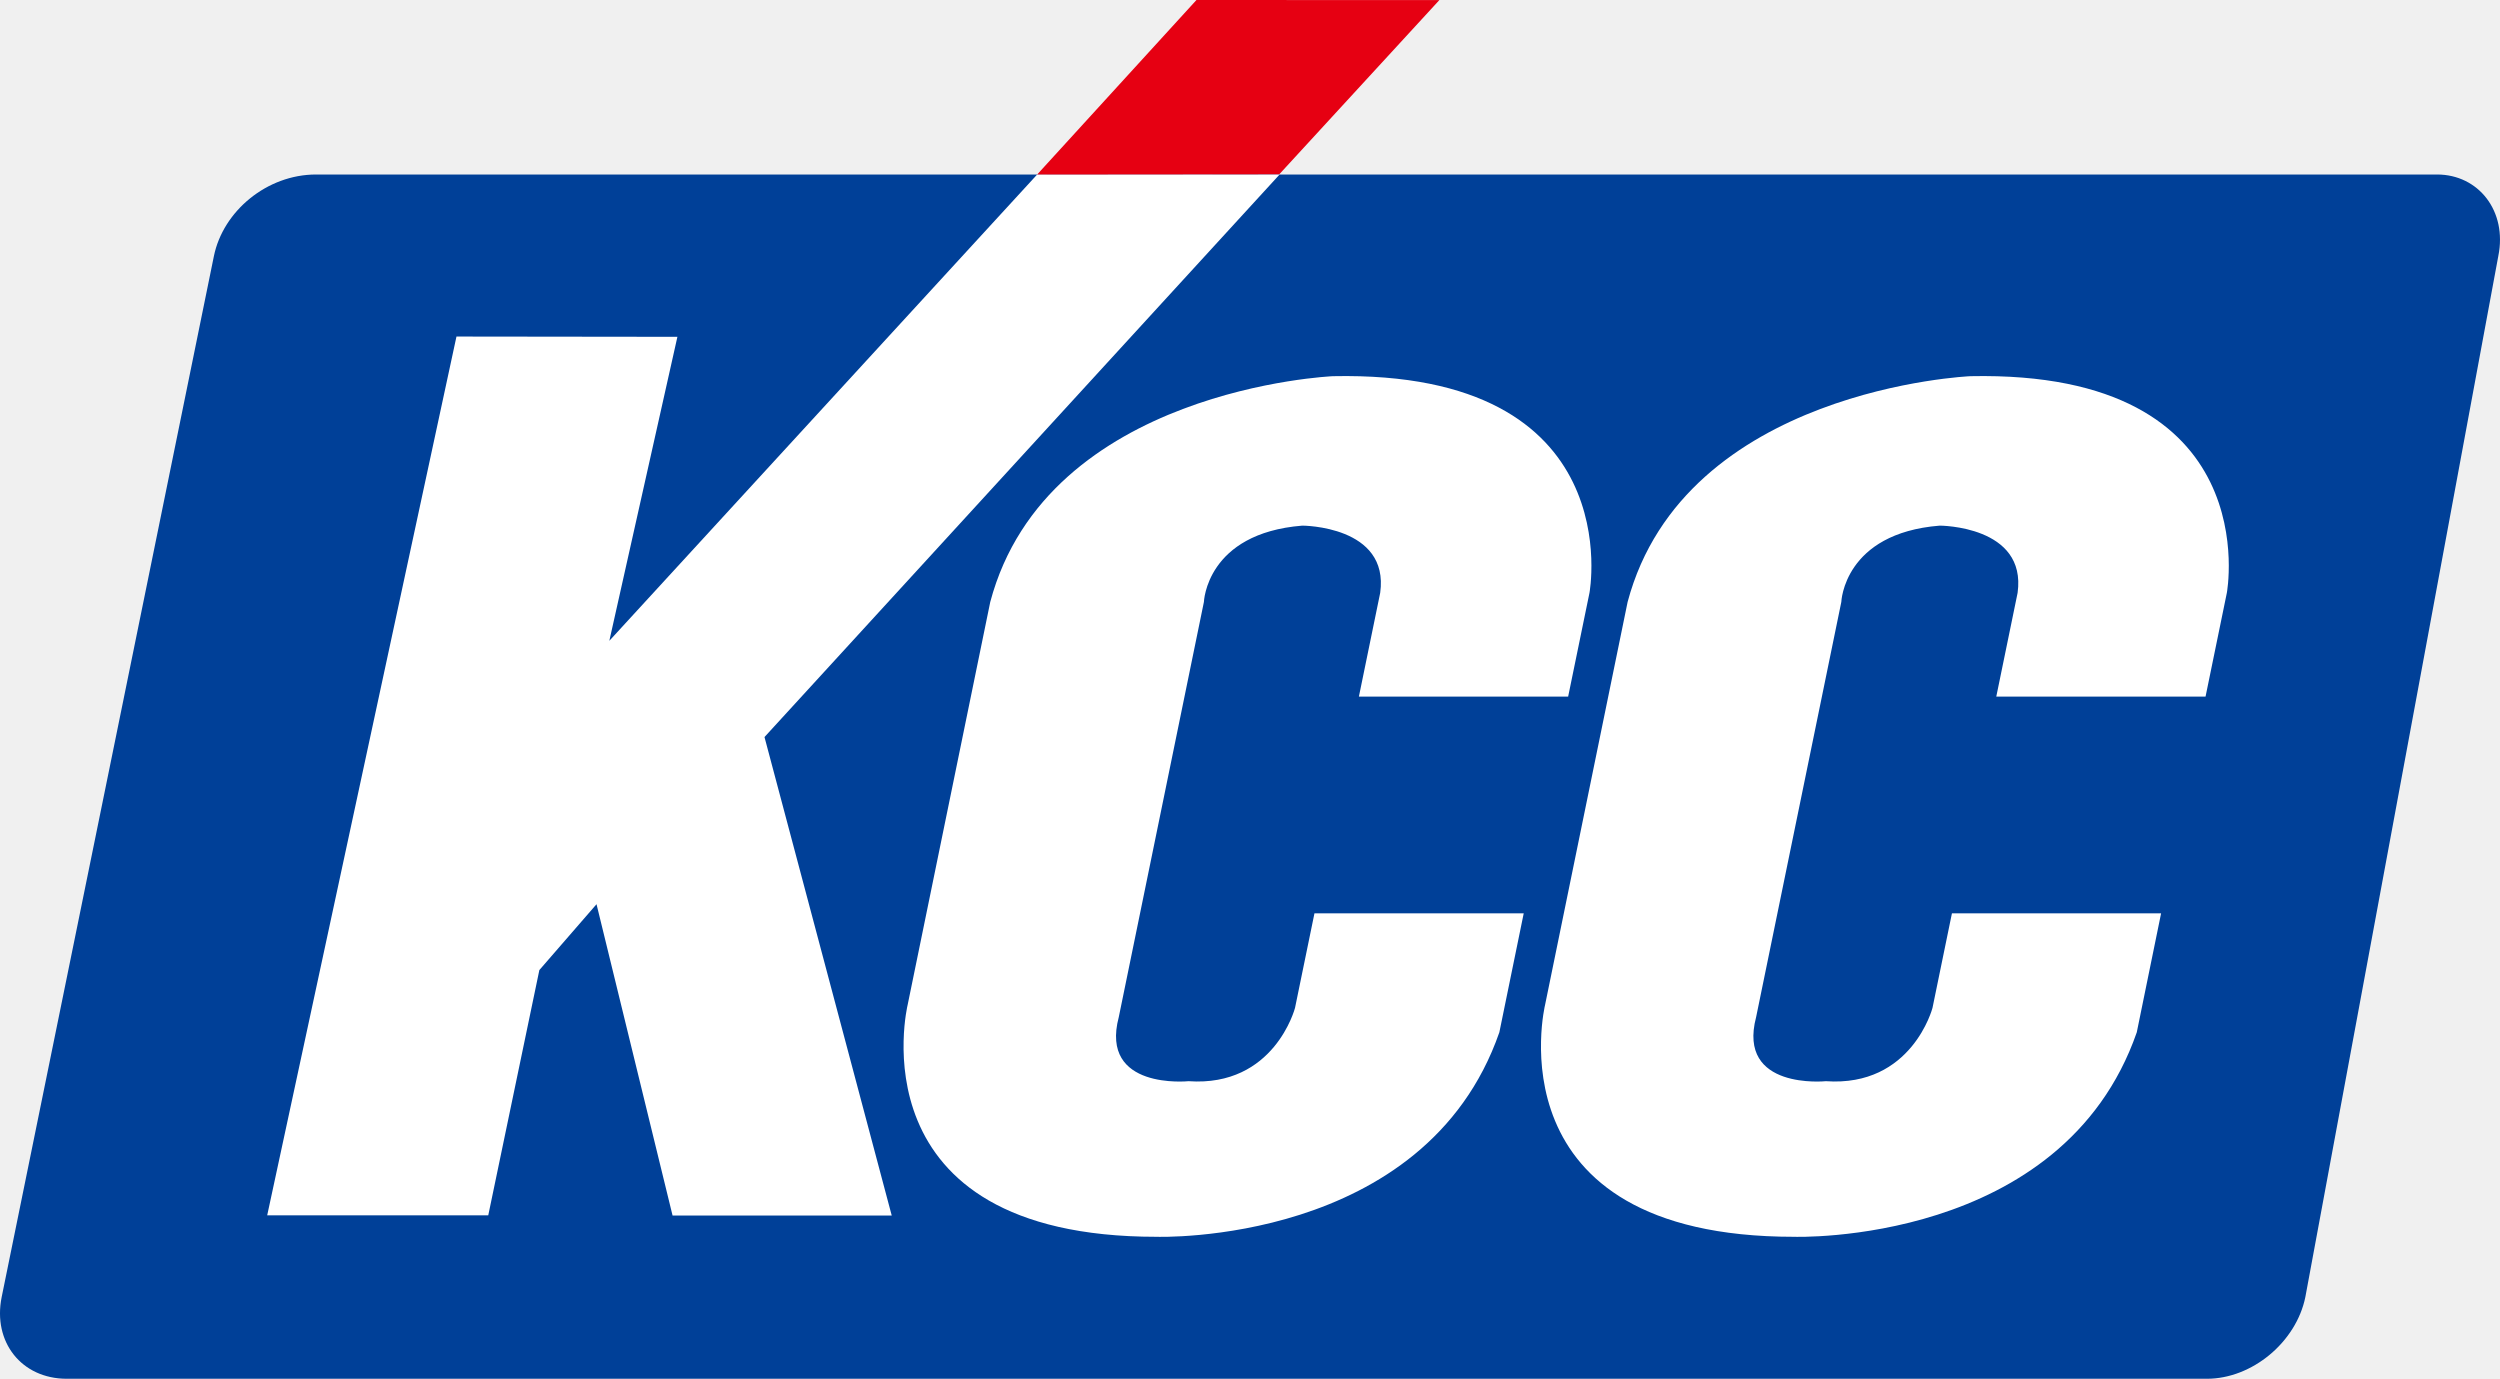
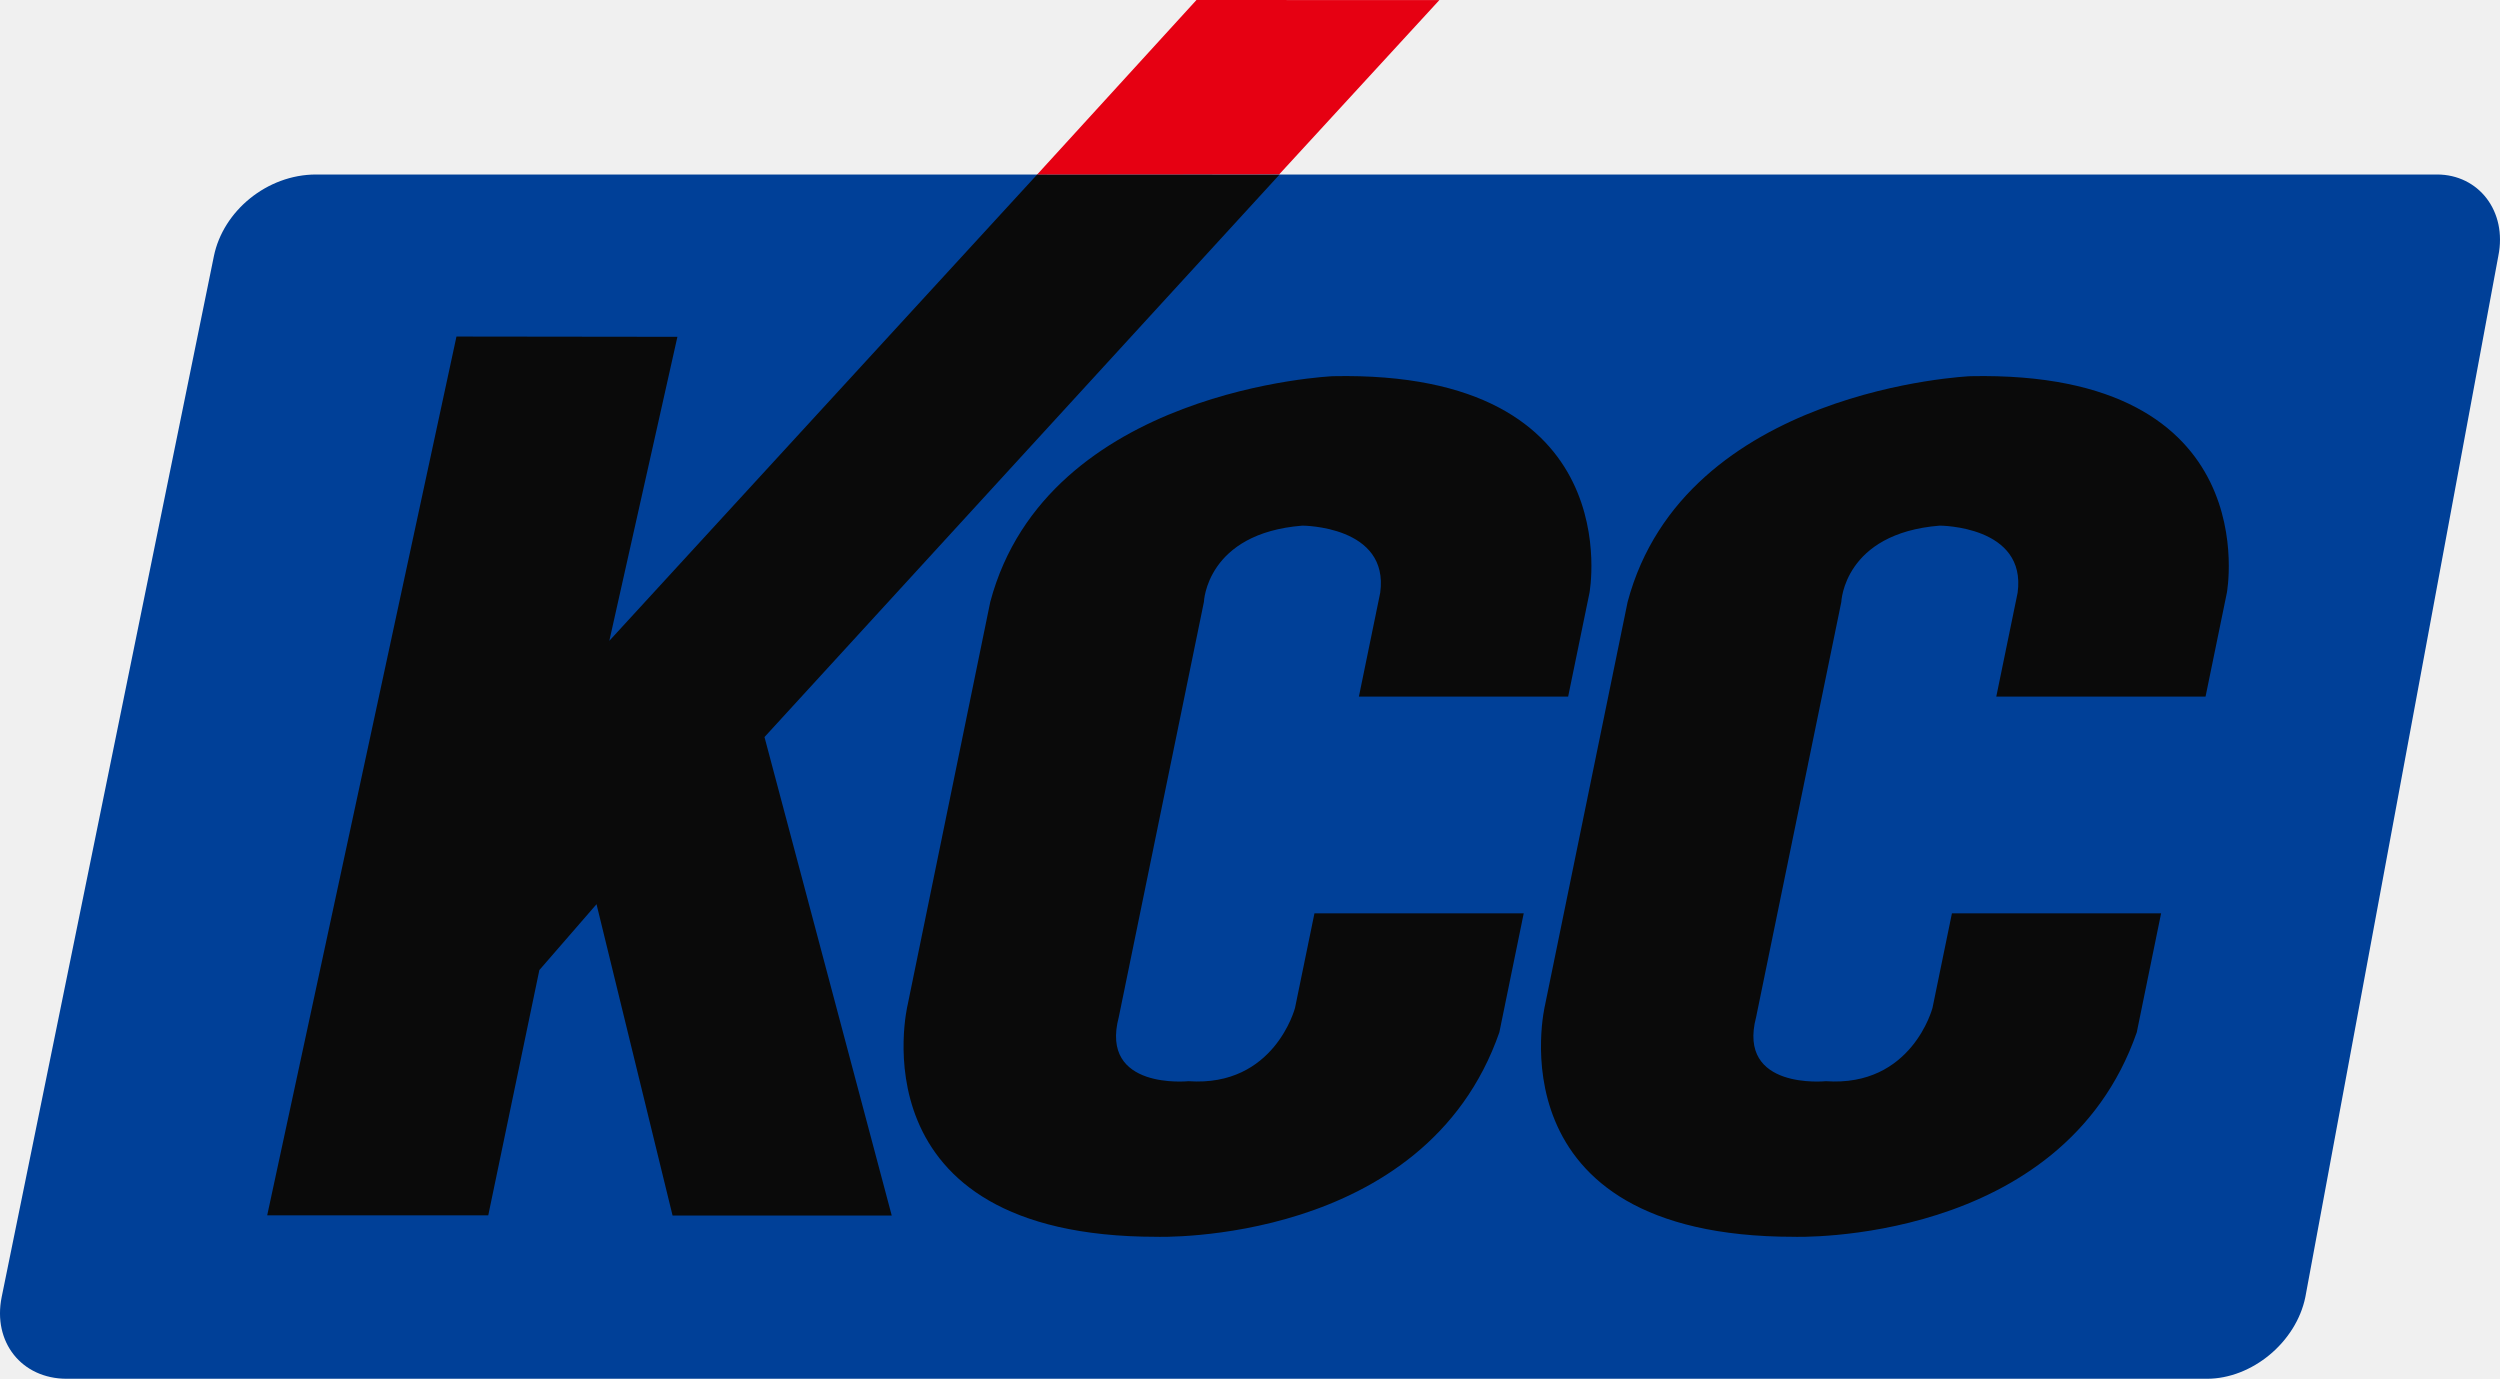
<svg xmlns="http://www.w3.org/2000/svg" version="1.1" id="Layer_1" x="0px" y="0px" width="224.463px" height="123.792px" viewBox="0 0 224.463 123.792" enable-background="new 0 0 224.463 123.792" xml:space="preserve">
  <g>
    <path fill="#004098" d="M198.15,123.792c4.054,0,8.012-3.291,8.836-7.336l17.324-93.462c0.824-4.051-1.789-7.326-5.496-7.326   H28.375c-4.397,0-8.342,3.275-9.17,7.326L0.15,116.456c-0.818,4.045,1.79,7.336,5.84,7.336H198.15z" />
-     <path fill="#FFFFFF" d="M88.91,54.047l-7.418,36.179c0,0-5.05,20.82,22.354,20.82c0,0,24.098,0.829,30.774-18.36l2.188-10.684   h-18.789l-1.745,8.491c0,0-1.845,7.126-9.566,6.582c0,0-8,0.821-6.258-5.757l7.643-37.271c0,0,0.213-6.163,8.838-6.853   c0,0,7.832,0,6.99,6.035l-1.912,9.313h18.788l1.914-9.313c0,0,3.708-20.007-23.029-19.453   C119.682,33.777,94.015,34.87,88.91,54.047z" />
-     <path fill="#FFFFFF" d="M146.136,54.047l-7.412,36.179c0,0-5.057,20.82,22.351,20.82c0,0,24.104,0.829,30.776-18.36l2.184-10.684   h-18.78l-1.745,8.491c0,0-1.851,7.126-9.575,6.582c0,0-7.995,0.821-6.261-5.757l7.649-37.271c0,0,0.218-6.163,8.837-6.853   c0,0,7.829,0,6.991,6.035l-1.914,9.313h18.789l1.912-9.313c0,0,3.711-20.007-23.021-19.453   C176.918,33.777,151.247,34.87,146.136,54.047z" />
+     <path fill="#0a0a0a" d="M88.91,54.047l-7.418,36.179c0,0-5.05,20.82,22.354,20.82c0,0,24.098,0.829,30.774-18.36l2.188-10.684   h-18.789l-1.745,8.491c0,0-1.845,7.126-9.566,6.582c0,0-8,0.821-6.258-5.757l7.643-37.271c0,0,0.213-6.163,8.838-6.853   c0,0,7.832,0,6.99,6.035l-1.912,9.313h18.788l1.914-9.313c0,0,3.708-20.007-23.029-19.453   C119.682,33.777,94.015,34.87,88.91,54.047z" />
+     <path fill="#0a0a0a" d="M146.136,54.047l-7.412,36.179c0,0-5.057,20.82,22.351,20.82c0,0,24.104,0.829,30.776-18.36l2.184-10.684   h-18.78l-1.745,8.491c0,0-1.851,7.126-9.575,6.582c0,0-7.995,0.821-6.261-5.757l7.649-37.271c0,0,0.218-6.163,8.837-6.853   c0,0,7.829,0,6.991,6.035l-1.914,9.313h18.789l1.912-9.313c0,0,3.711-20.007-23.021-19.453   C176.918,33.777,151.247,34.87,146.136,54.047z" />
    <g>
-       <polyline fill="#FFFFFF" points="114.881,15.676 93.123,15.667 54.709,57.535 60.821,30.241 40.984,30.217 23.99,109.121     43.838,109.121 48.426,87.098 53.559,81.184 60.386,109.135 80.064,109.135 68.64,66.176 114.881,15.676   " />
+       <polyline fill="#0a0a0a" points="114.881,15.676 93.123,15.667 54.709,57.535 60.821,30.241 40.984,30.217 23.99,109.121     43.838,109.121 48.426,87.098 53.559,81.184 60.386,109.135 80.064,109.135 68.64,66.176 114.881,15.676   " />
      <polygon fill="#E60012" points="129.233,0.008 107.425,0 93.123,15.667 114.862,15.648   " />
    </g>
  </g>
</svg>
